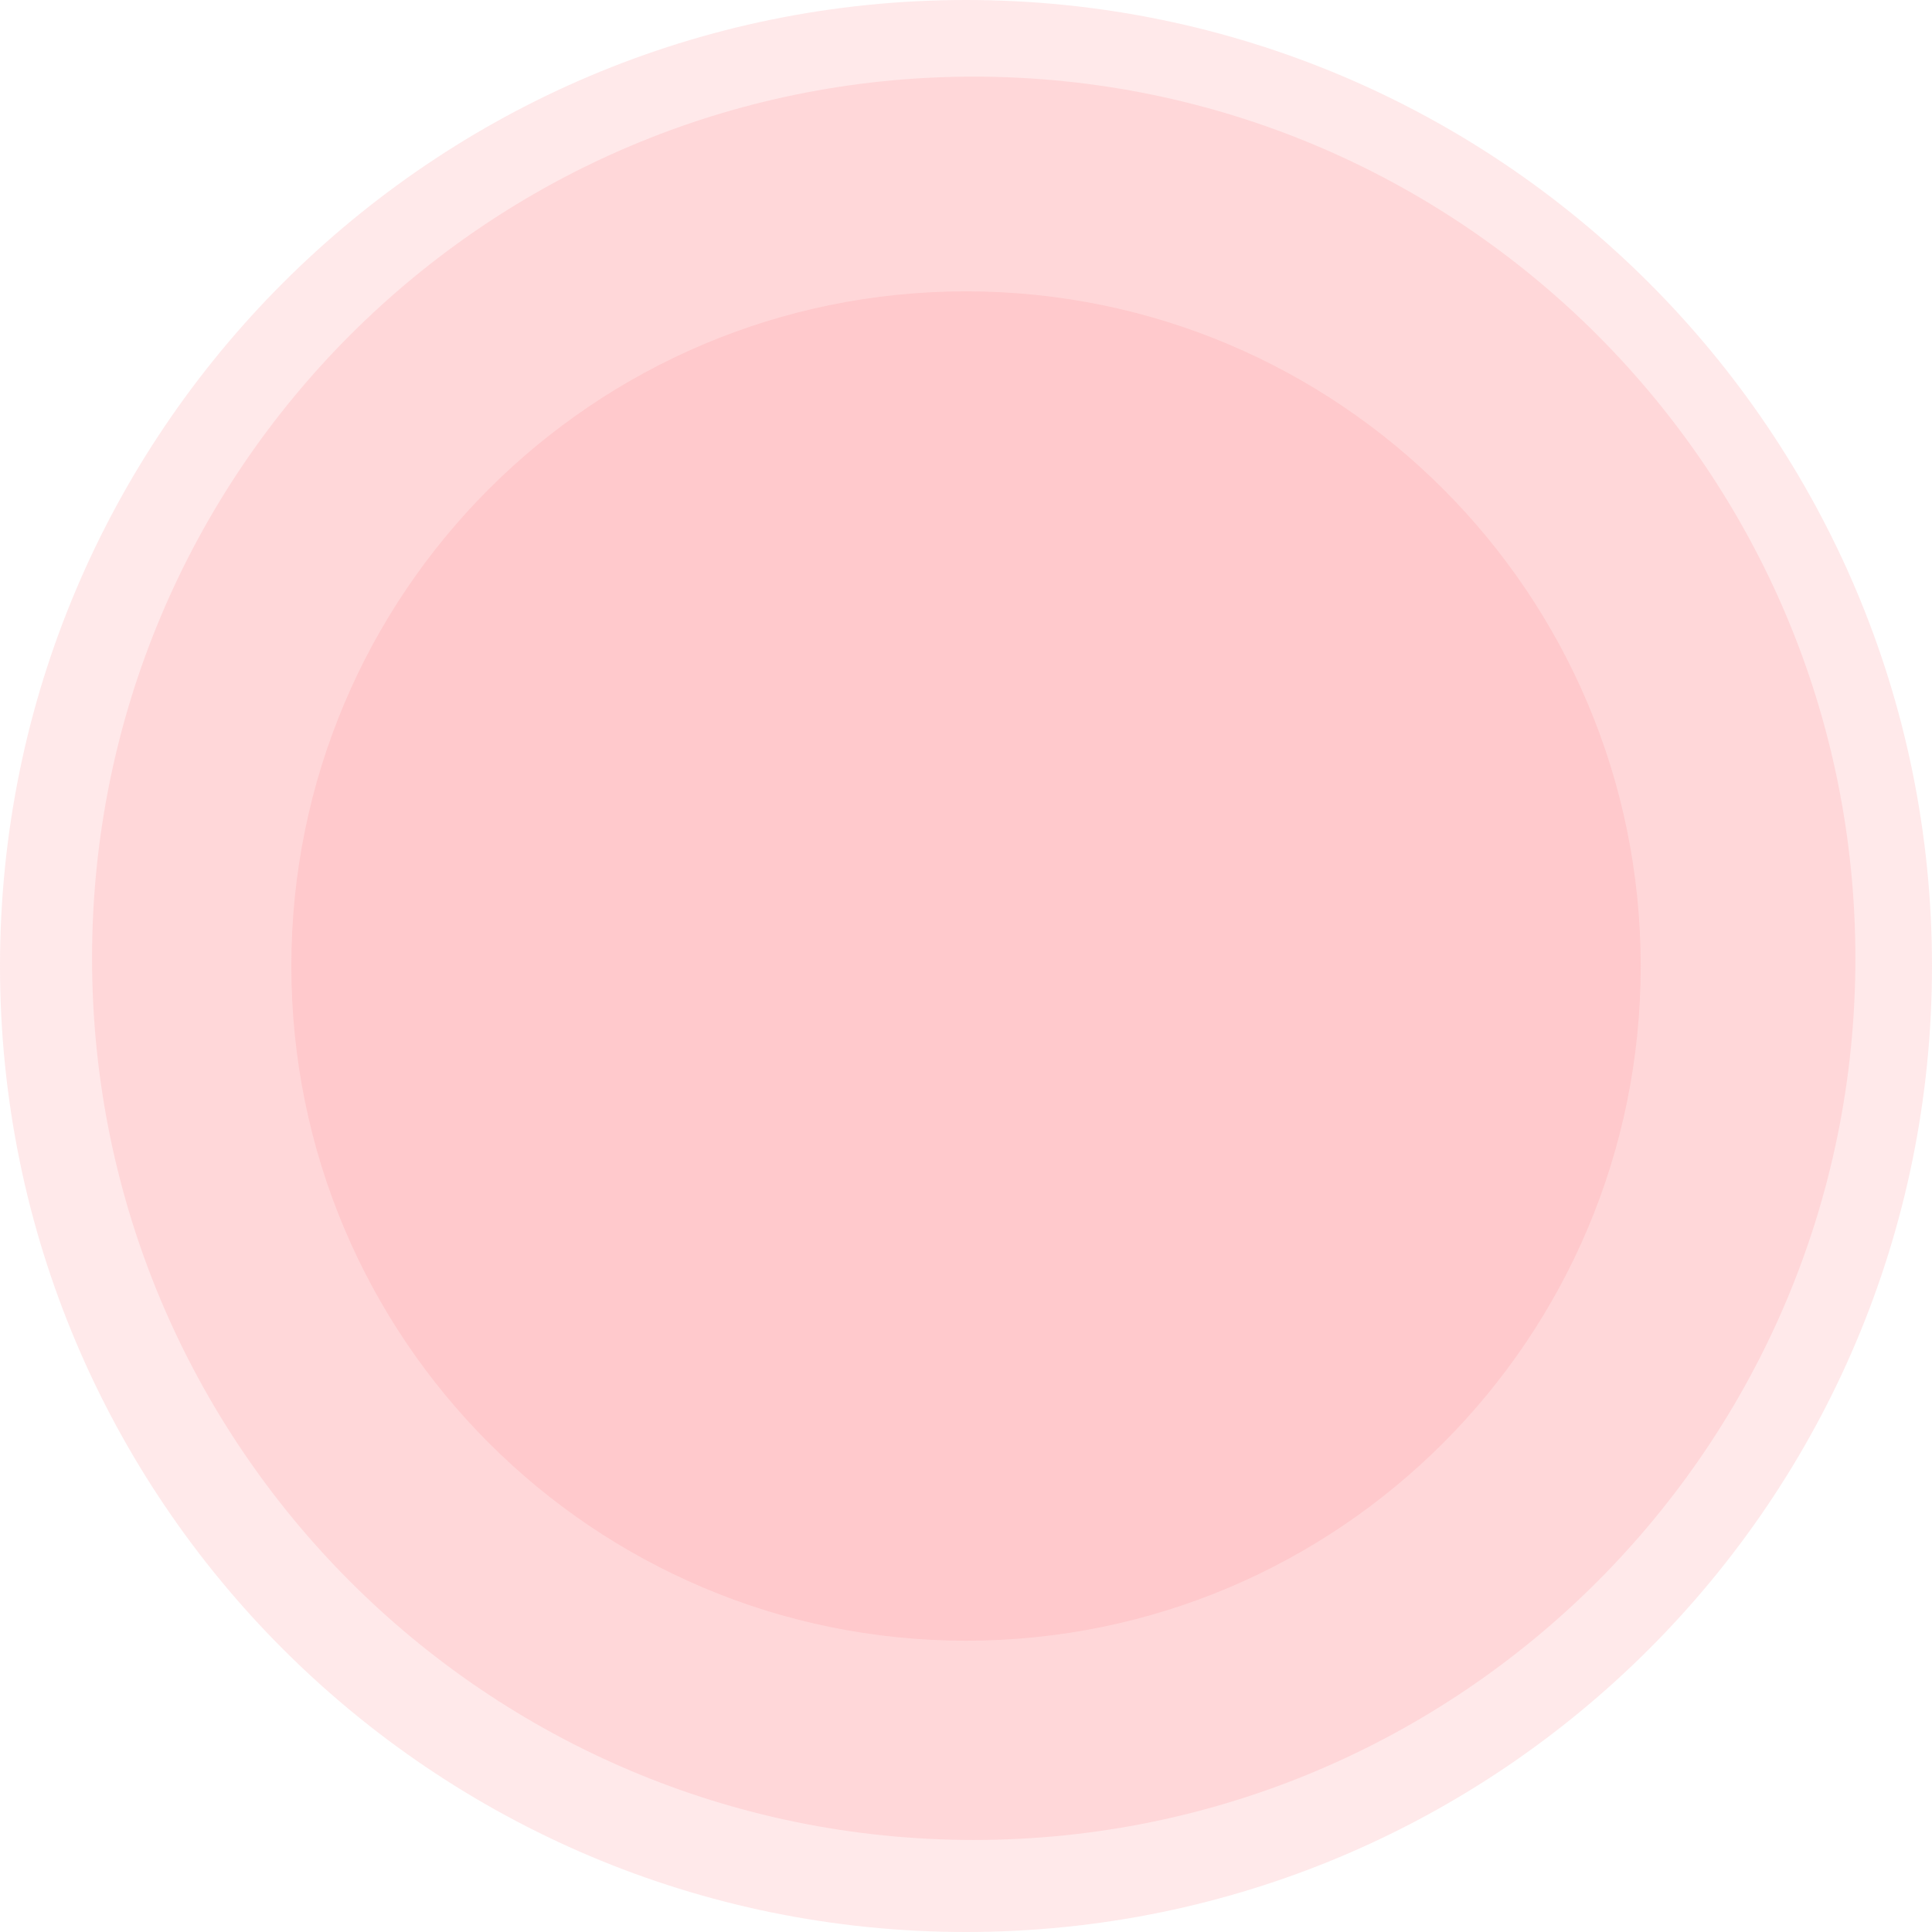
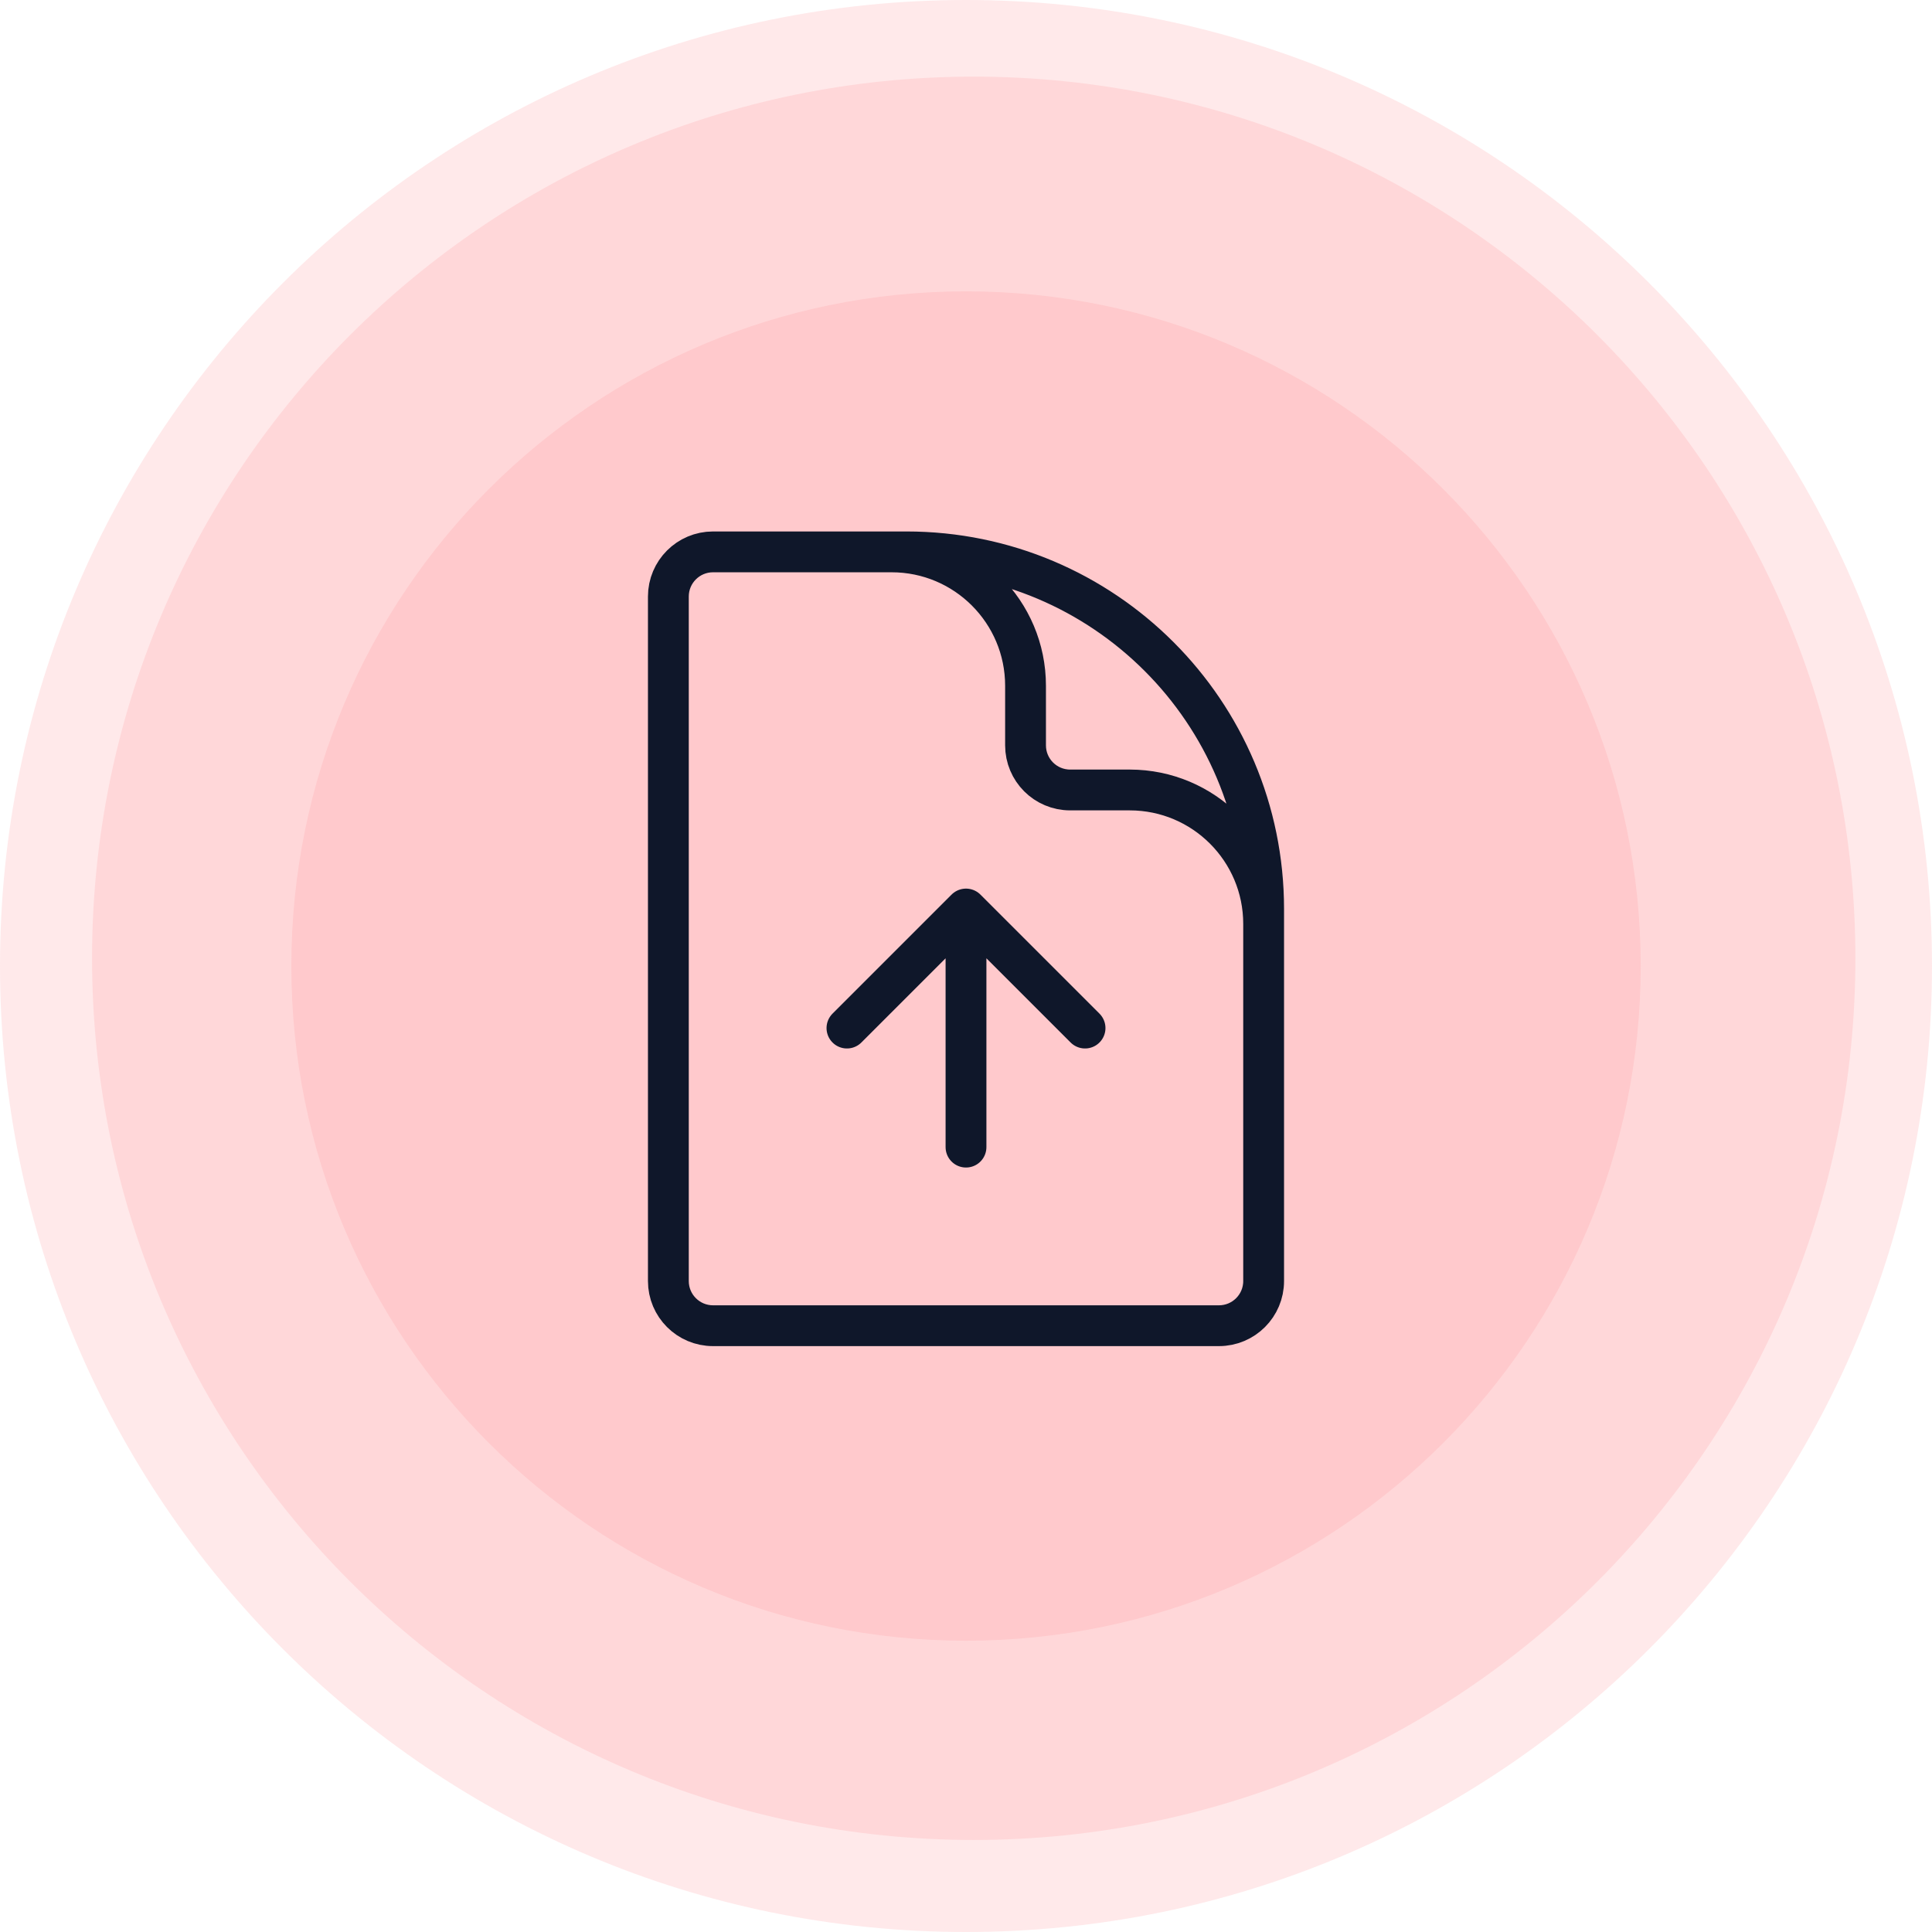
<svg xmlns="http://www.w3.org/2000/svg" width="71" height="71" viewBox="0 0 71 71" fill="none">
  <circle cx="35.784" cy="35.217" r="32.401" fill="#FE9496" fill-opacity="0.2" />
  <circle cx="35.5" cy="35.5" r="35.5" fill="#FE9496" fill-opacity="0.2" />
  <circle cx="35.501" cy="35.501" r="24.794" fill="#FE9496" fill-opacity="0.2" />
+   <path d="M46.438 37.781V33.953C46.438 31.235 44.234 29.031 41.516 29.031H39.328C38.422 29.031 37.688 28.297 37.688 27.391V25.203C37.688 22.485 35.484 20.281 32.766 20.281H30.031M39.875 37.781L35.5 33.406M35.5 33.406L31.125 37.781M35.5 33.406L35.5 42.156M33.312 20.281H26.203C25.297 20.281 24.562 21.016 24.562 21.922V47.078C24.562 47.984 25.297 48.719 26.203 48.719H44.797C45.703 48.719 46.438 47.984 46.438 47.078V33.406C46.438 26.157 40.561 20.281 33.312 20.281Z" stroke="#0F172A" stroke-width="1.5" stroke-linecap="round" stroke-linejoin="round" />
</svg>
